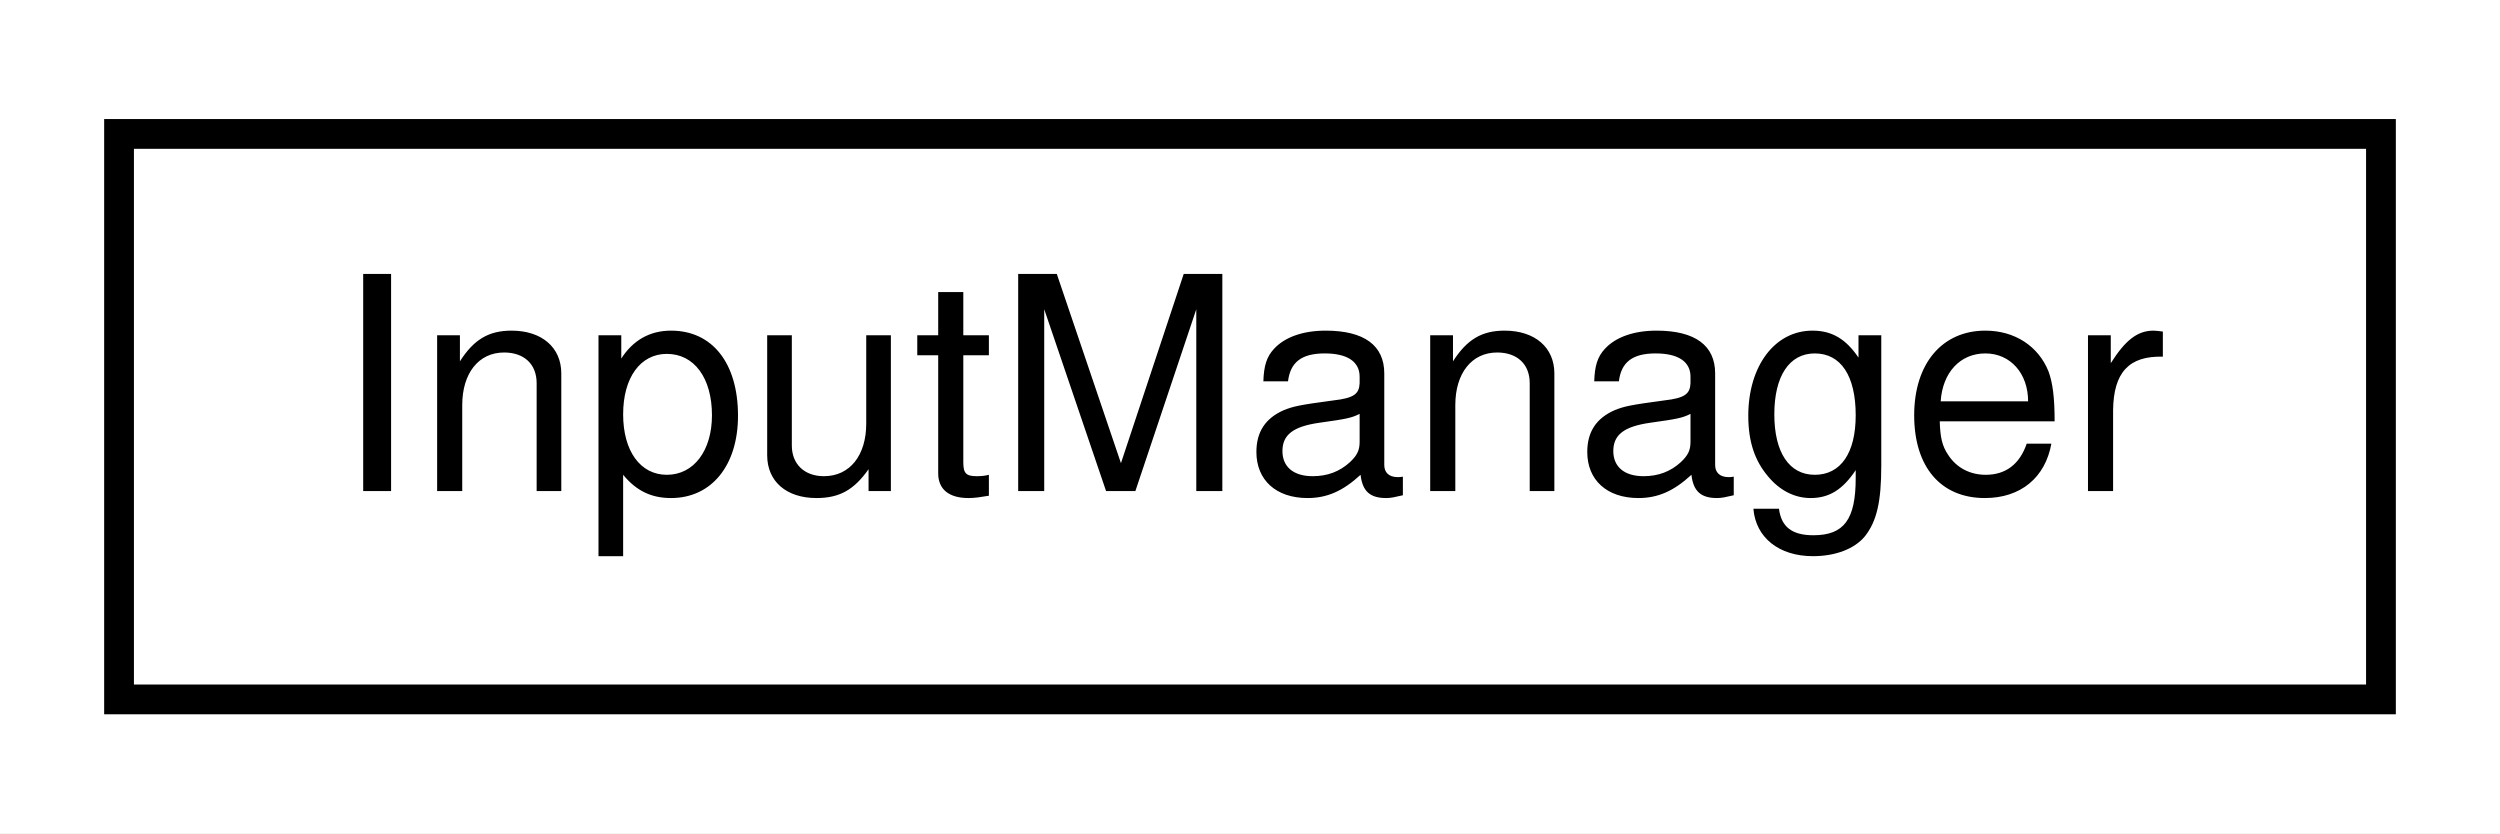
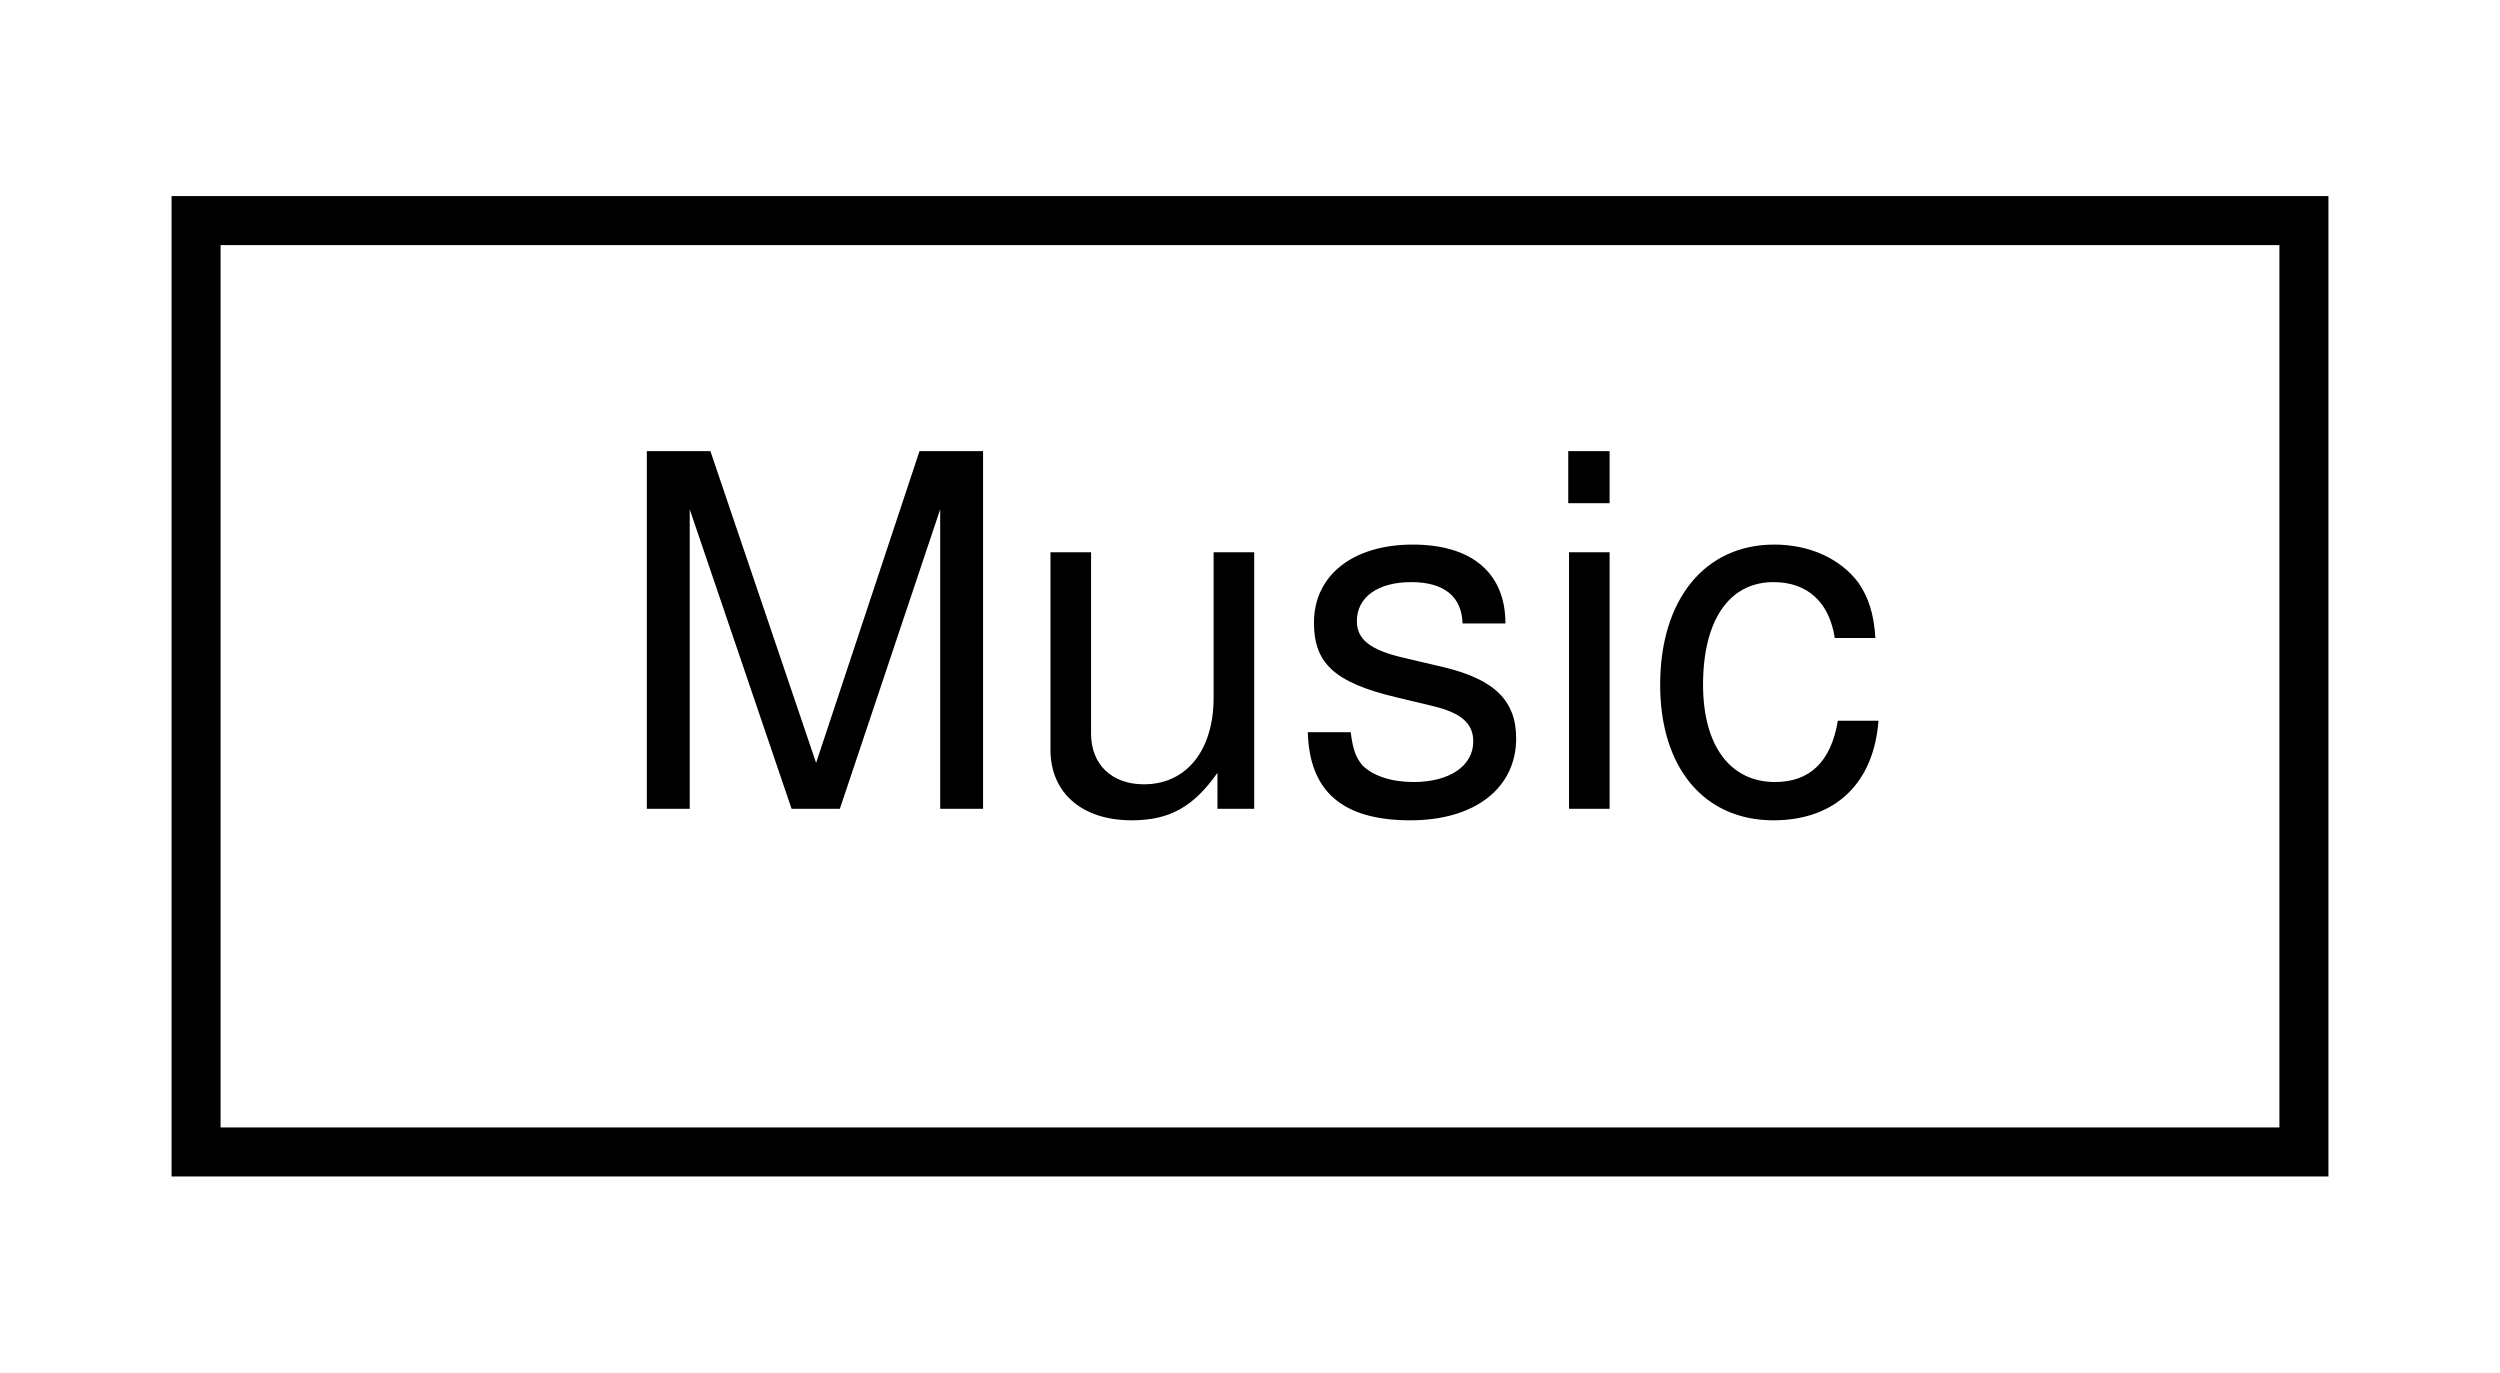
- <svg xmlns="http://www.w3.org/2000/svg" xmlns:xlink="http://www.w3.org/1999/xlink" width="84pt" height="28pt" viewBox="0.00 0.00 84.00 28.00">
+ <svg xmlns="http://www.w3.org/2000/svg" xmlns:xlink="http://www.w3.org/1999/xlink" width="51pt" height="28pt" viewBox="0.00 0.00 51.00 28.00">
  <g id="graph0" class="graph" transform="scale(1 1) rotate(0) translate(4 24)">
-     <polygon fill="white" stroke="none" points="-4,4 -4,-24 80,-24 80,4 -4,4" />
+     <polygon fill="white" stroke="none" points="-4,4 -4,-24 47,-24 47,4 -4,4" />
    <g id="node1" class="node">
      <g id="a_node1">
-         <a xlink:href="classInputManager.html" target="_top" xlink:title="Classe que organiza entradas do usuário. ">
-           <polygon fill="white" stroke="black" points="0,-0.5 0,-19.5 76,-19.5 76,-0.5 0,-0.5" />
-           <text text-anchor="middle" x="38" y="-7.5" font-family="Helvetica,sans-Serif" font-size="10.00">InputManager</text>
+         <a xlink:href="classMusic.html" target="_top" xlink:title="Classe que modela músicas. ">
+           <polygon fill="white" stroke="black" points="0,-0.5 0,-19.5 43,-19.5 43,-0.5 0,-0.5" />
+           <text text-anchor="middle" x="21.5" y="-7.5" font-family="Helvetica,sans-Serif" font-size="10.00">Music</text>
        </a>
      </g>
    </g>
  </g>
</svg>
